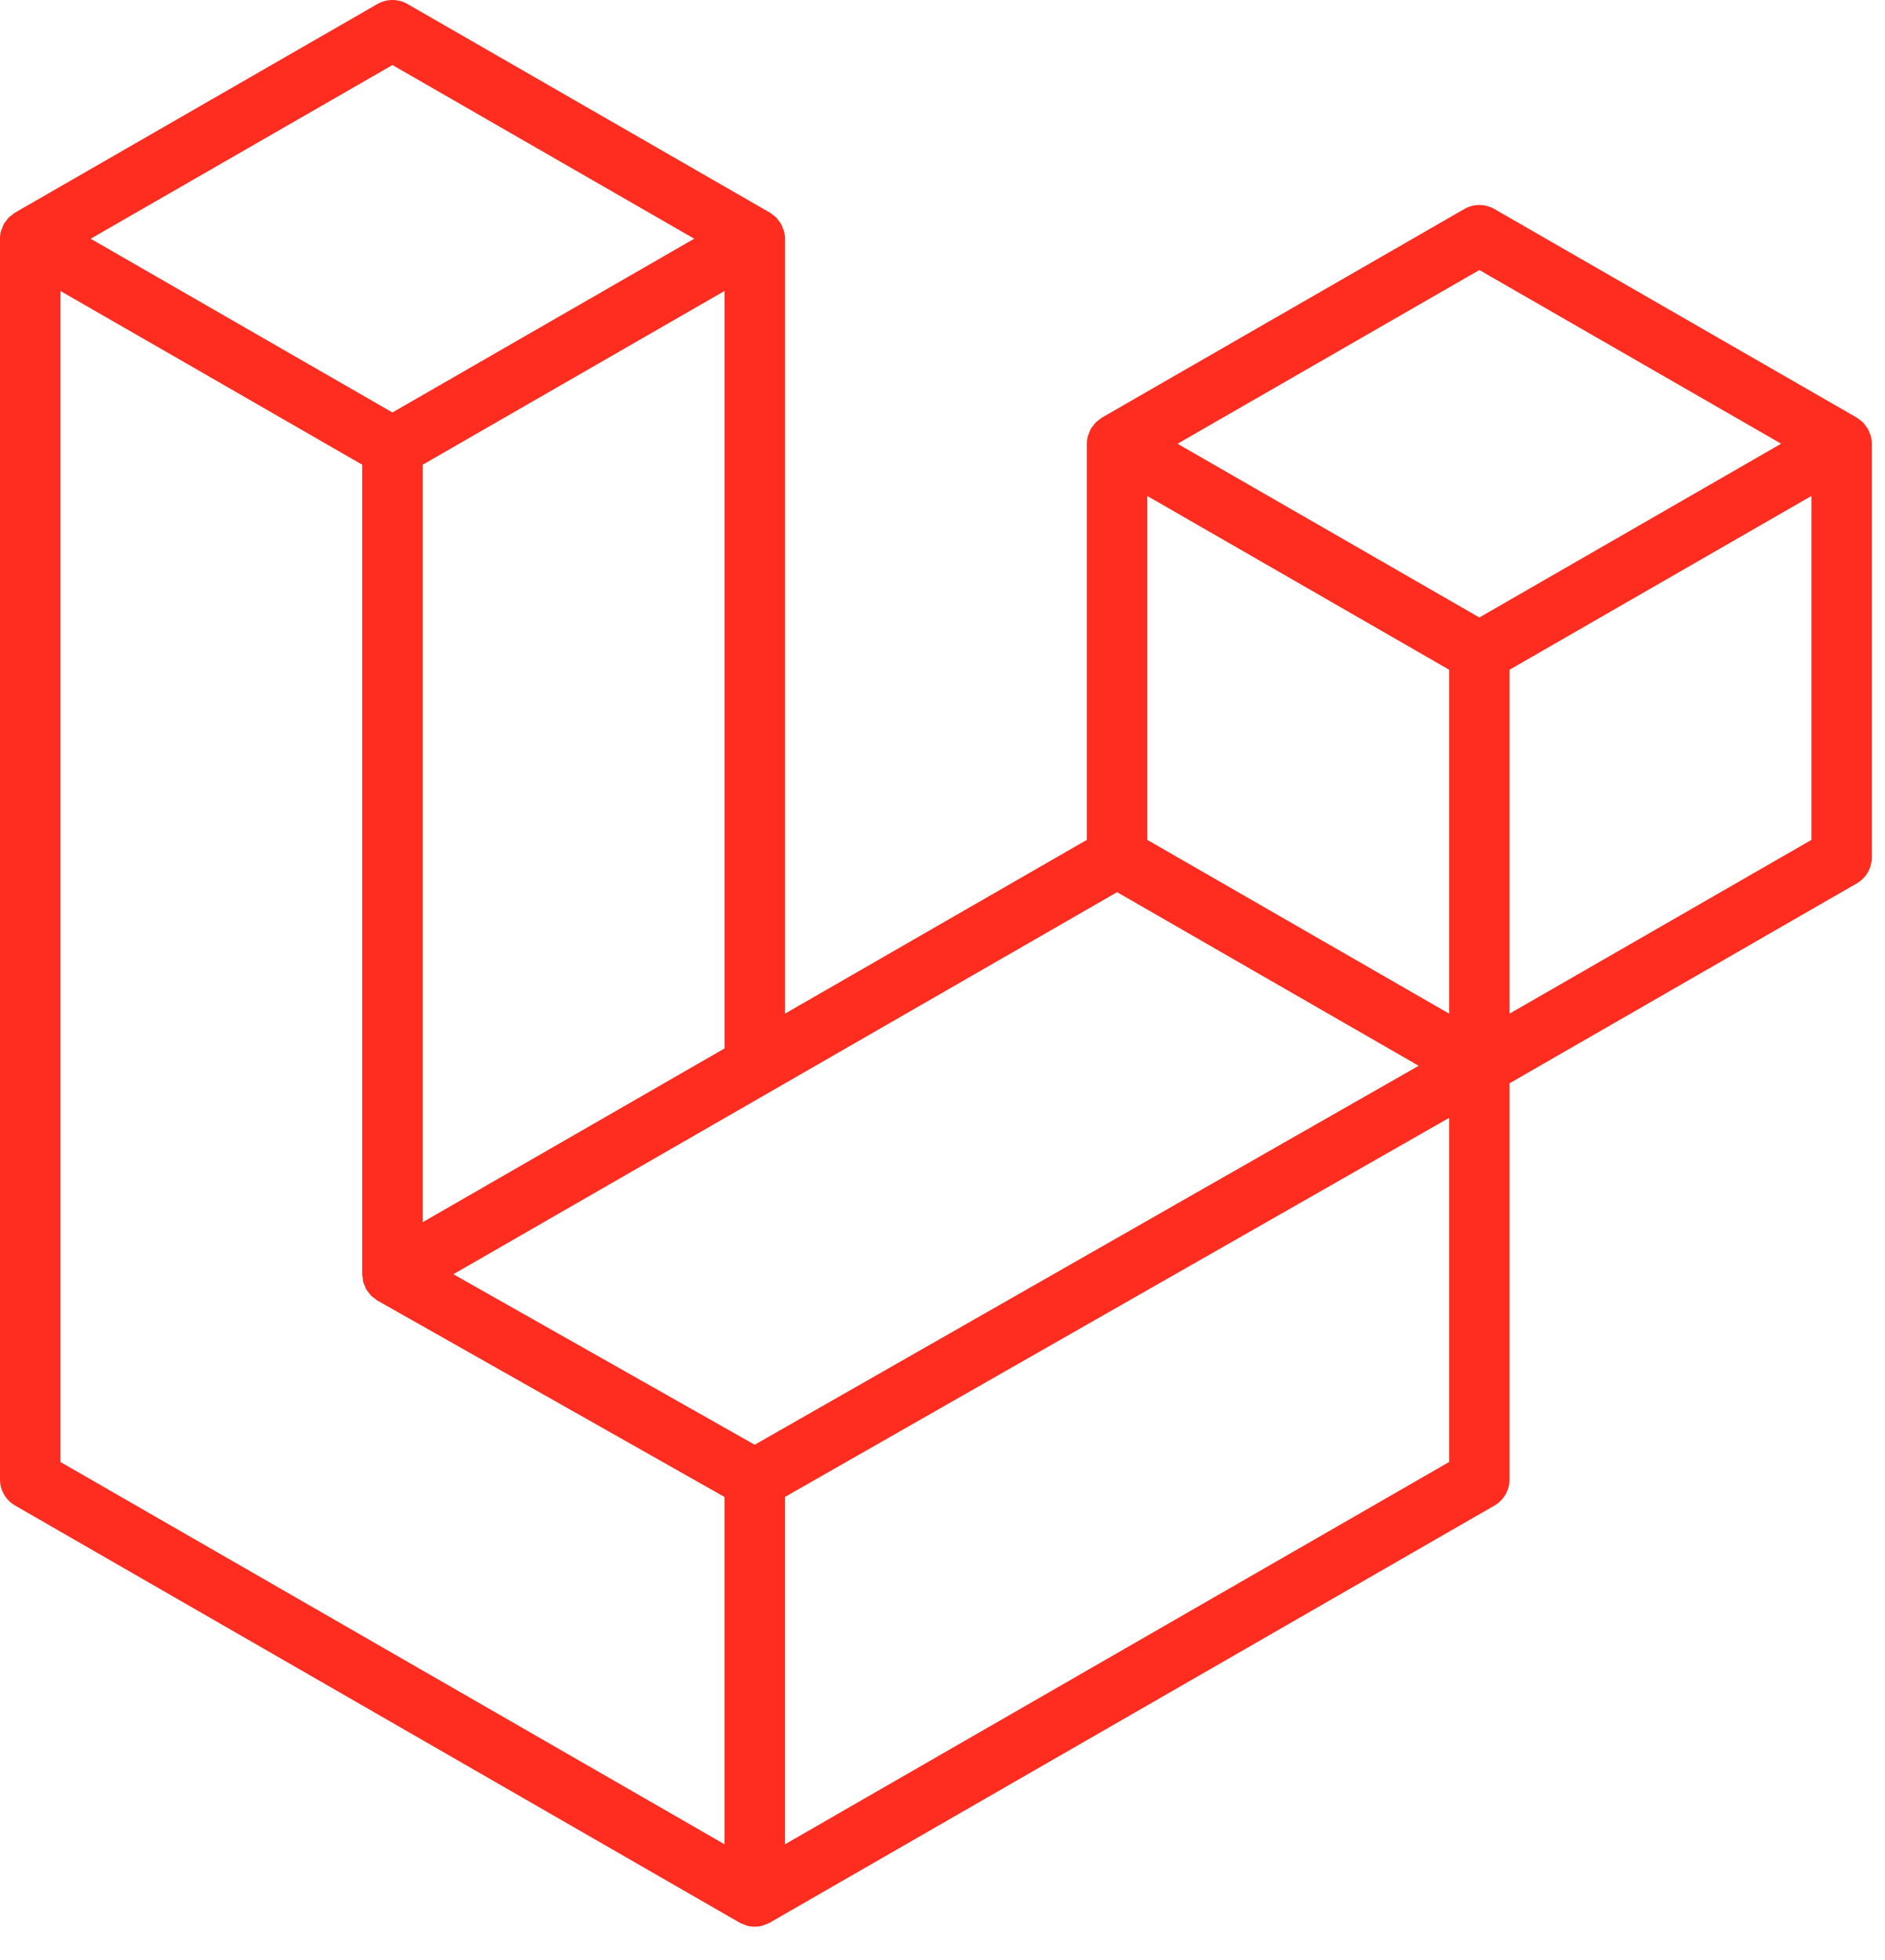
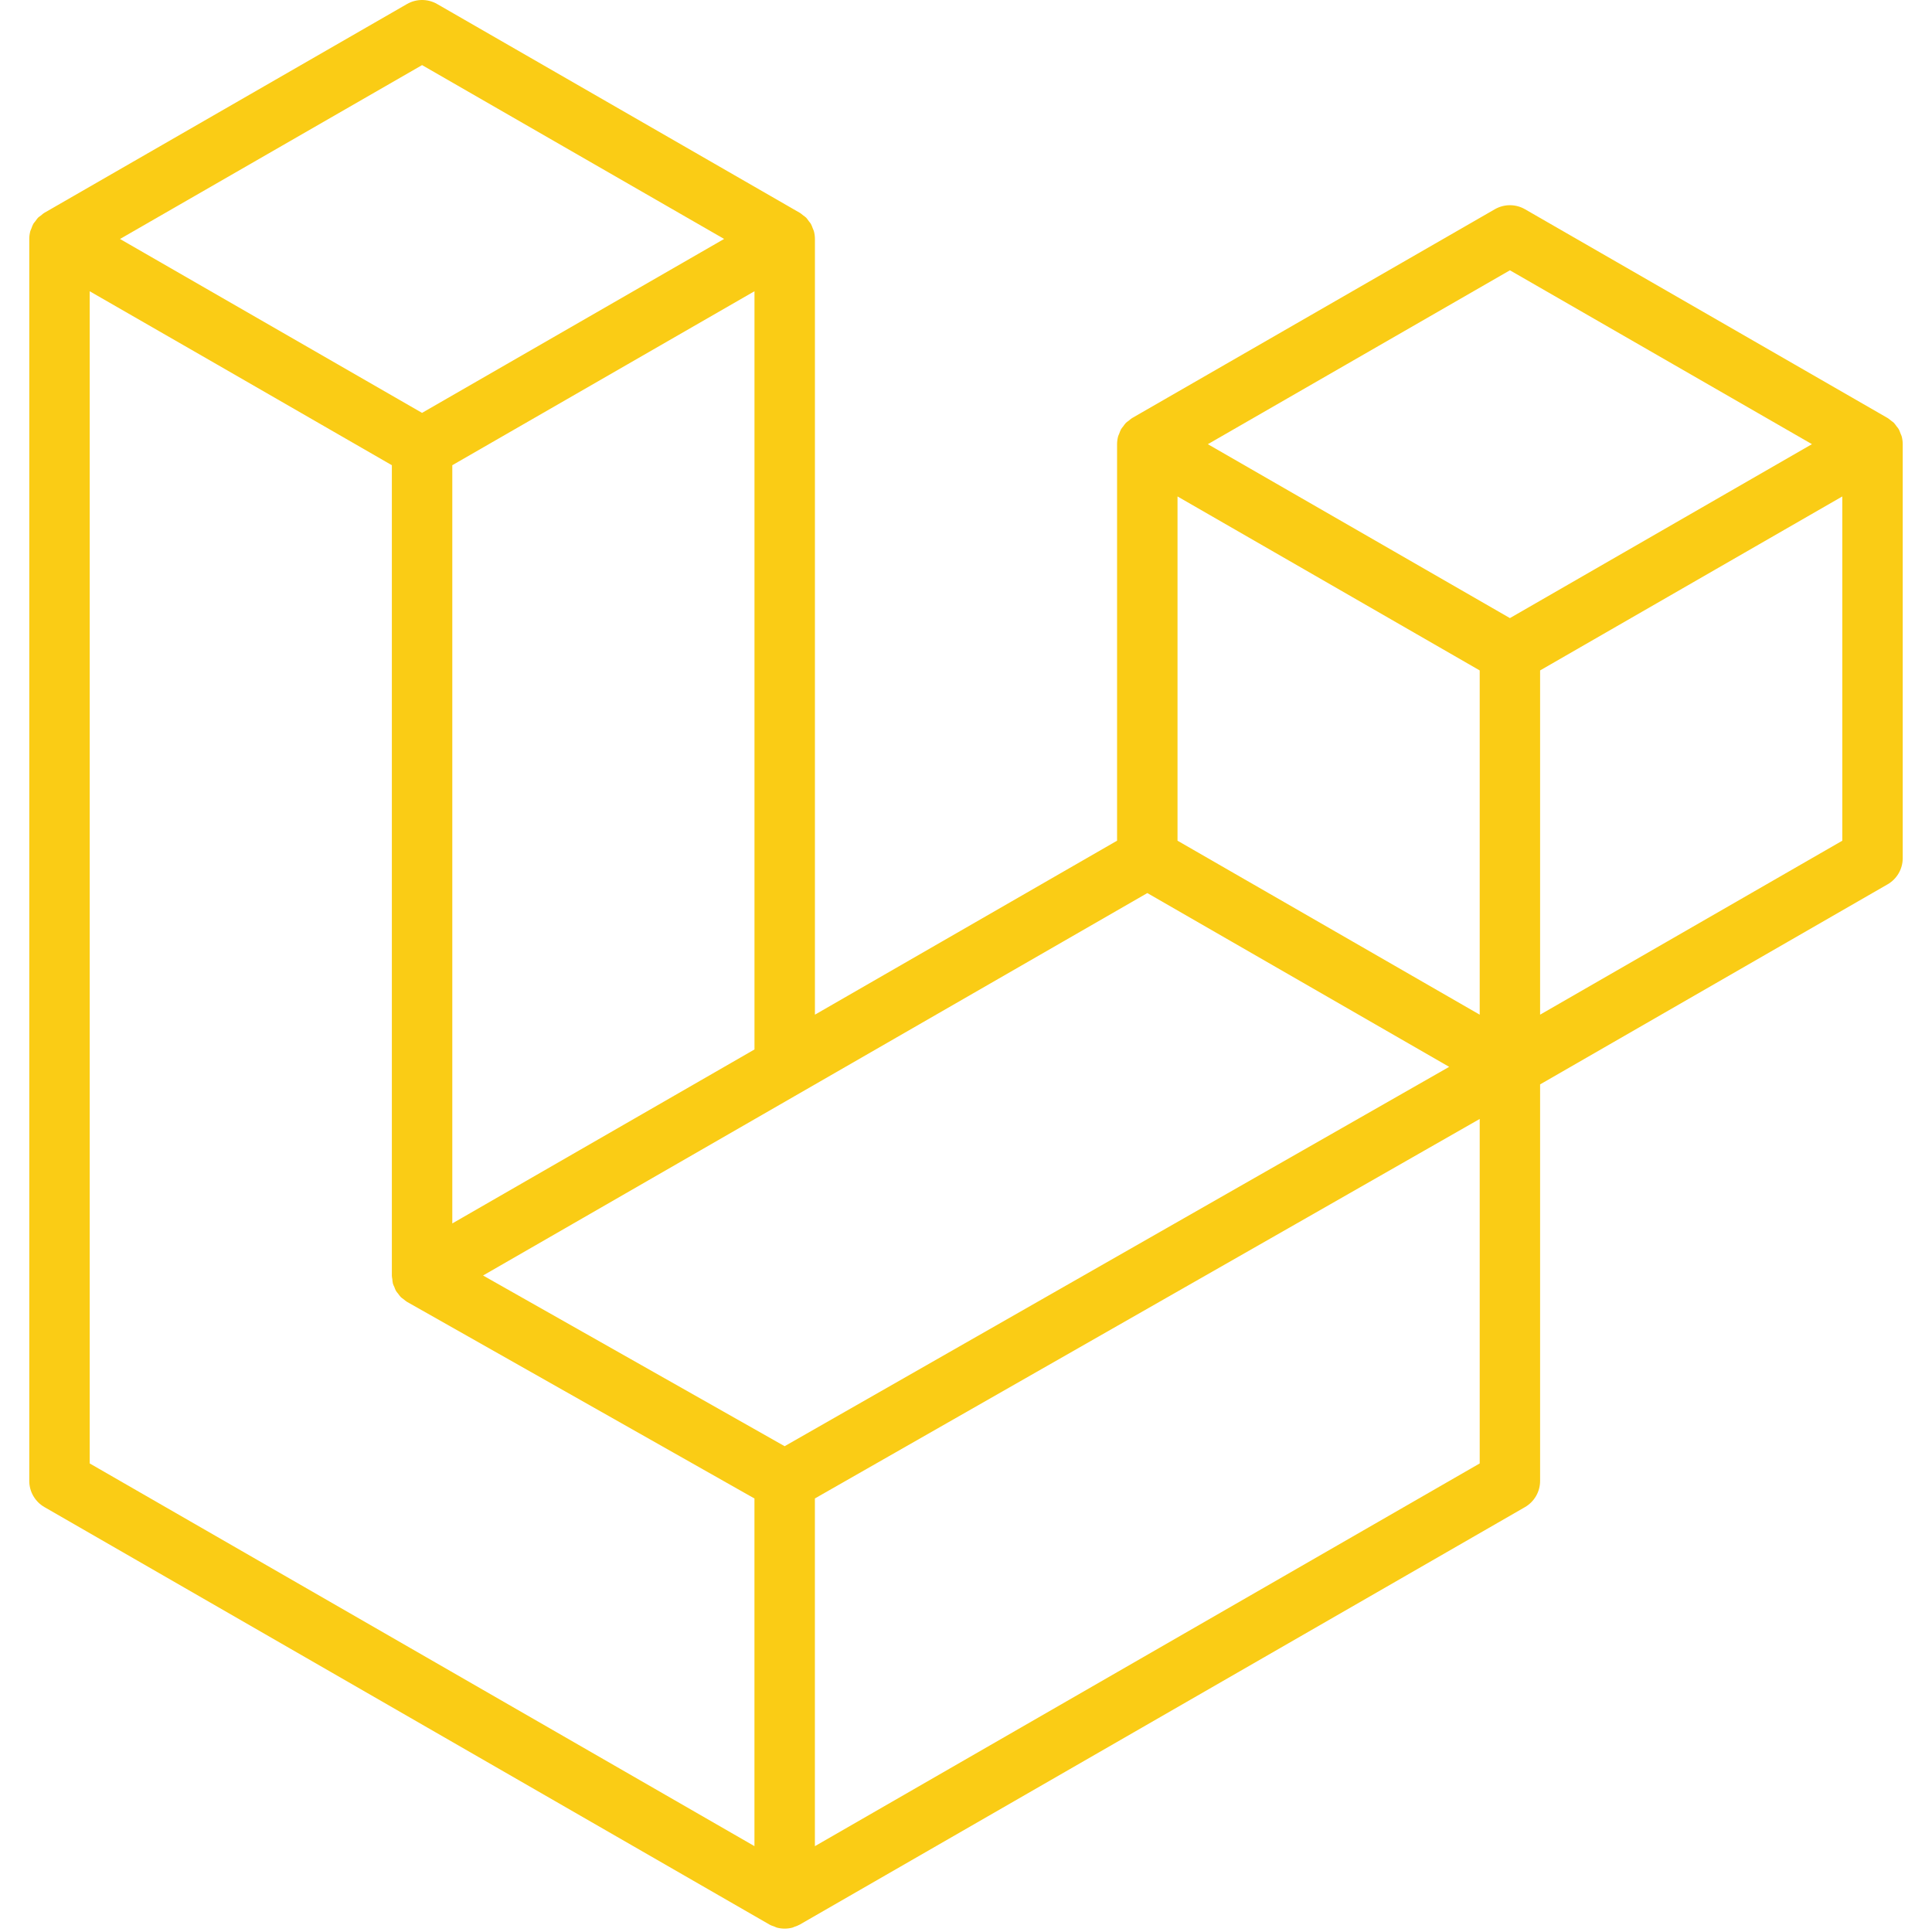
- <svg xmlns="http://www.w3.org/2000/svg" width="50" height="52" viewBox="0 0 50 52">
-   <path d="M49.626 11.564a.809.809 0 0 1 .028.209v10.972a.8.8 0 0 1-.402.694l-9.209 5.302V39.25c0 .286-.152.55-.4.694L20.42 51.01c-.044.025-.092.041-.14.058-.018.006-.035.017-.054.022a.805.805 0 0 1-.41 0c-.022-.006-.042-.018-.063-.026-.044-.016-.09-.03-.132-.054L.402 39.944A.801.801 0 0 1 0 39.25V6.334c0-.072.01-.142.028-.21.006-.023.02-.044.028-.067.015-.042.029-.085.051-.124.015-.026.037-.047.055-.071.023-.032.044-.065.071-.093.023-.023.053-.04.079-.06.029-.024.055-.05.088-.069h.001l9.61-5.533a.802.802 0 0 1 .8 0l9.61 5.533h.002c.032.02.059.045.088.068.026.02.055.038.078.06.028.029.048.062.072.094.017.024.04.045.054.071.023.04.036.082.052.124.008.023.022.044.028.068a.809.809 0 0 1 .028.209v20.559l8.008-4.611v-10.51c0-.07.01-.141.028-.208.007-.024.02-.045.028-.068.016-.042.03-.085.052-.124.015-.026.037-.047.054-.071.024-.032.044-.065.072-.093.023-.023.052-.04.078-.06.03-.024.056-.05.088-.069h.001l9.611-5.533a.801.801 0 0 1 .8 0l9.61 5.533c.034.02.06.045.09.068.025.02.054.038.077.06.028.029.048.062.072.094.018.024.04.045.054.071.023.039.036.082.052.124.009.023.022.044.028.068zm-1.574 10.718v-9.124l-3.363 1.936-4.646 2.675v9.124l8.01-4.611zm-9.61 16.505v-9.13l-4.57 2.61-13.05 7.448v9.216l17.62-10.144zM1.602 7.719v31.068L19.22 48.93v-9.214l-9.204-5.209-.003-.002-.004-.002c-.031-.018-.057-.044-.086-.066-.025-.02-.054-.036-.076-.058l-.002-.003c-.026-.025-.044-.056-.066-.084-.02-.027-.044-.05-.06-.078l-.001-.003c-.018-.03-.029-.066-.042-.1-.013-.03-.03-.058-.038-.09v-.001c-.01-.038-.012-.078-.016-.117-.004-.03-.012-.06-.012-.09v-.002-21.481L4.965 9.654 1.602 7.72zm8.81-5.994L2.405 6.334l8.005 4.609 8.006-4.61-8.006-4.608zm4.164 28.764l4.645-2.674V7.719l-3.363 1.936-4.646 2.675v20.096l3.364-1.937zM39.243 7.164l-8.006 4.609 8.006 4.609 8.005-4.61-8.005-4.608zm-.801 10.605l-4.646-2.675-3.363-1.936v9.124l4.645 2.674 3.364 1.937v-9.124zM20.02 38.33l11.743-6.704 5.87-3.35-8-4.606-9.211 5.303-8.395 4.833 7.993 4.524z" fill="#FF2D20" fill-rule="evenodd" />
+ <svg xmlns="http://www.w3.org/2000/svg" width="800px" height="800px" viewBox="-4 0 264 264" version="1.1" preserveAspectRatio="xMidYMid" fill="#000000">
+   <g id="SVGRepo_bgCarrier" stroke-width="0" />
+   <g id="SVGRepo_tracerCarrier" stroke-linecap="round" stroke-linejoin="round" />
+   <g id="SVGRepo_iconCarrier">
+     <g>
+       <path d="M255.856,59.62 C255.951,59.971 256,60.333 256,60.697 L256,117.265 C256,118.743 255.209,120.108 253.927,120.843 L206.449,148.179 L206.449,202.36 C206.449,203.834 205.665,205.195 204.387,205.938 L105.279,262.991 C105.052,263.119 104.805,263.202 104.557,263.29 C104.464,263.321 104.377,263.377 104.279,263.403 C103.586,263.585 102.858,263.585 102.165,263.403 C102.051,263.372 101.948,263.31 101.84,263.269 C101.613,263.186 101.376,263.114 101.16,262.991 L2.073,205.938 C0.791,205.202 0,203.837 0,202.36 L0,32.656 C0,32.284 0.052,31.923 0.144,31.573 C0.175,31.454 0.247,31.346 0.289,31.227 C0.366,31.011 0.438,30.789 0.552,30.588 C0.629,30.454 0.742,30.346 0.835,30.222 C0.954,30.057 1.062,29.887 1.201,29.743 C1.32,29.624 1.475,29.536 1.609,29.433 C1.758,29.309 1.892,29.175 2.062,29.077 L2.067,29.077 L51.613,0.551 C52.89,-0.184 54.461,-0.184 55.738,0.551 L105.284,29.077 L105.294,29.077 C105.459,29.181 105.599,29.309 105.748,29.428 C105.882,29.531 106.032,29.624 106.15,29.737 C106.295,29.887 106.398,30.057 106.521,30.222 C106.609,30.346 106.728,30.454 106.8,30.588 C106.918,30.794 106.985,31.011 107.068,31.227 C107.109,31.346 107.181,31.454 107.212,31.578 C107.307,31.929 107.356,32.292 107.357,32.656 L107.357,138.651 L148.643,114.878 L148.643,60.692 C148.643,60.331 148.695,59.965 148.788,59.62 C148.824,59.496 148.891,59.388 148.932,59.269 C149.015,59.053 149.087,58.831 149.2,58.63 C149.277,58.496 149.391,58.388 149.479,58.264 C149.602,58.099 149.705,57.929 149.85,57.784 C149.968,57.666 150.118,57.578 150.252,57.475 C150.407,57.351 150.541,57.217 150.706,57.119 L150.711,57.119 L200.262,28.593 C201.538,27.857 203.11,27.857 204.387,28.593 L253.933,57.119 C254.108,57.222 254.242,57.351 254.397,57.47 C254.525,57.573 254.675,57.666 254.794,57.779 C254.938,57.929 255.041,58.099 255.165,58.264 C255.258,58.388 255.371,58.496 255.443,58.63 C255.562,58.831 255.629,59.053 255.711,59.269 C255.758,59.388 255.825,59.496 255.856,59.62 Z M247.741,114.878 L247.741,67.838 L230.402,77.819 L206.449,91.611 L206.449,138.651 L247.746,114.878 L247.741,114.878 Z M198.195,199.973 L198.195,152.901 L174.633,166.358 L107.352,204.757 L107.352,252.272 L198.195,199.973 Z M8.259,39.796 L8.259,199.973 L99.092,252.267 L99.092,204.762 L51.639,177.906 L51.624,177.896 L51.603,177.886 C51.443,177.793 51.309,177.659 51.16,177.546 C51.031,177.442 50.881,177.36 50.768,177.246 L50.758,177.231 C50.624,177.102 50.531,176.942 50.417,176.798 C50.314,176.659 50.191,176.54 50.108,176.396 L50.103,176.38 C50.01,176.226 49.953,176.04 49.886,175.865 C49.819,175.71 49.732,175.566 49.69,175.401 L49.69,175.396 C49.639,175.2 49.629,174.993 49.608,174.792 C49.587,174.638 49.546,174.483 49.546,174.328 L49.546,174.318 L49.546,63.569 L25.598,49.772 L8.259,39.801 L8.259,39.796 Z M53.681,8.893 L12.399,32.656 L53.671,56.418 L94.947,32.65 L53.671,8.893 L53.681,8.893 Z M75.149,157.191 L99.097,143.405 L99.097,39.796 L81.759,49.778 L57.805,63.569 L57.805,167.177 L75.149,157.191 Z M202.324,36.935 L161.048,60.697 L202.324,84.46 L243.595,60.692 L202.324,36.935 Z M198.195,91.611 L174.241,77.819 L156.903,67.838 L156.903,114.878 L180.851,128.665 L198.195,138.651 L198.195,91.611 Z M103.217,197.617 L163.76,163.053 L194.024,145.781 L152.778,122.034 L105.289,149.375 L62.007,174.292 L103.217,197.617 Z" fill="#facc15"> </path>
+     </g>
+   </g>
</svg>
